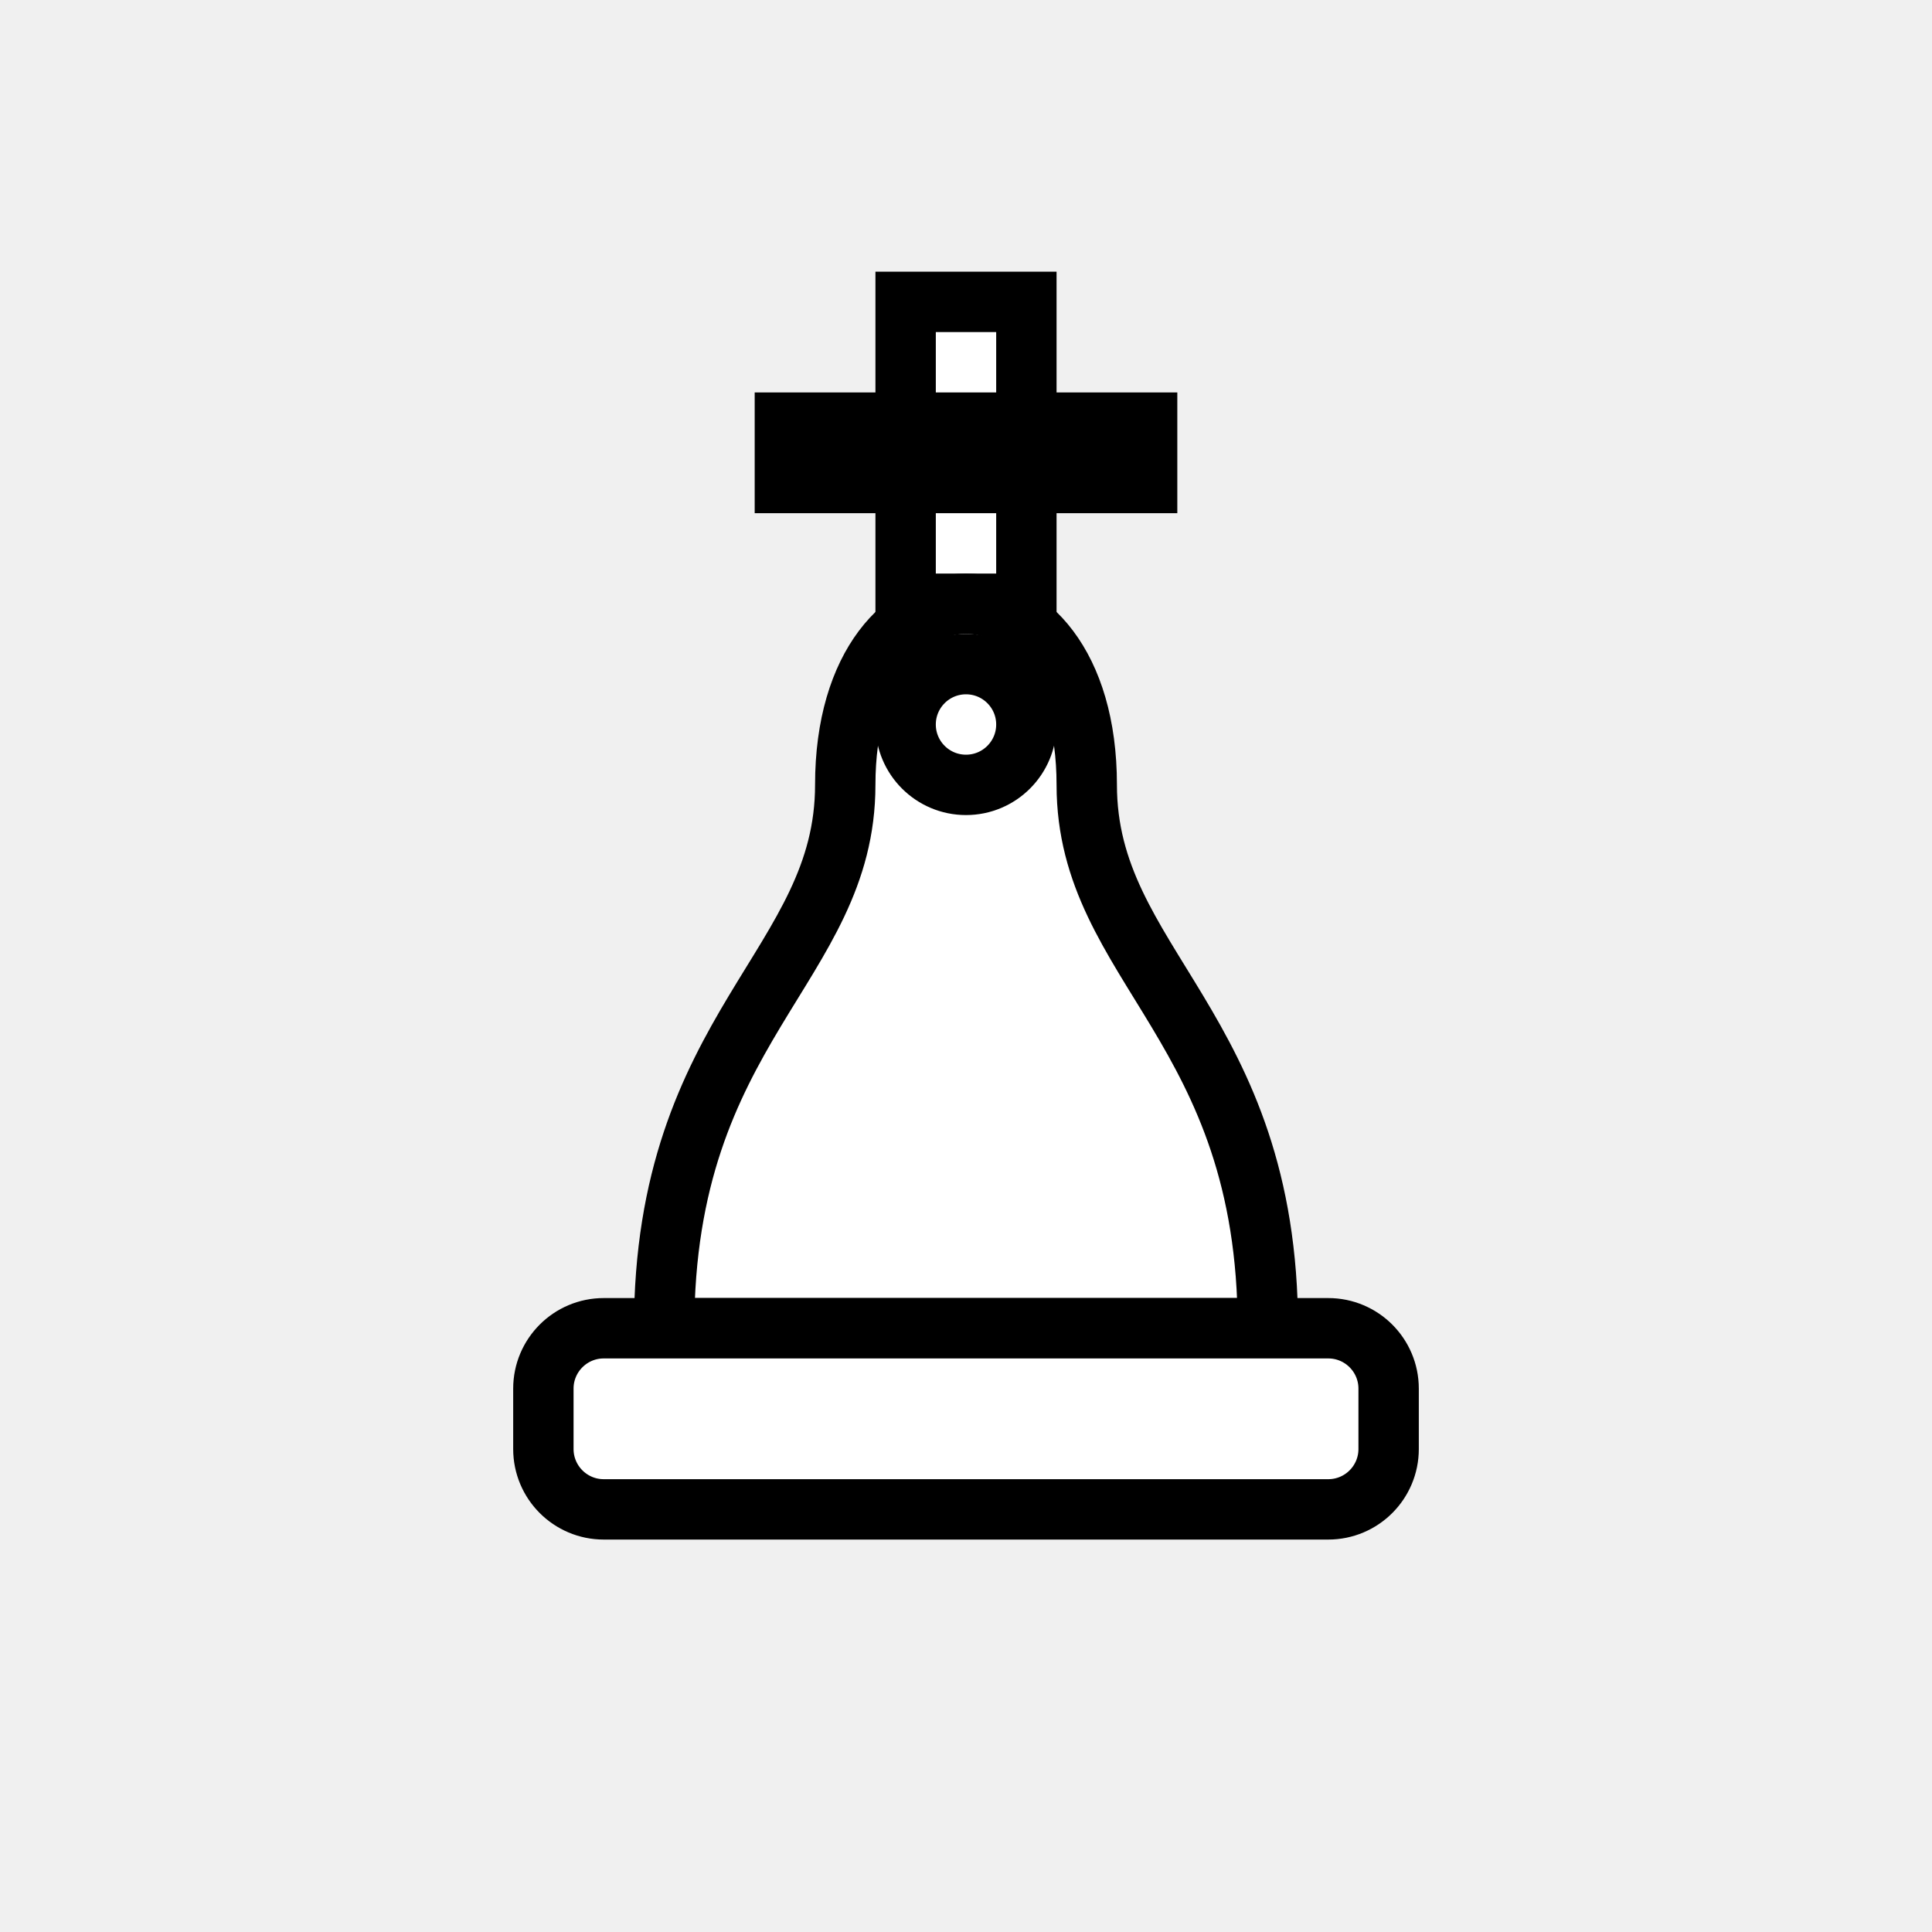
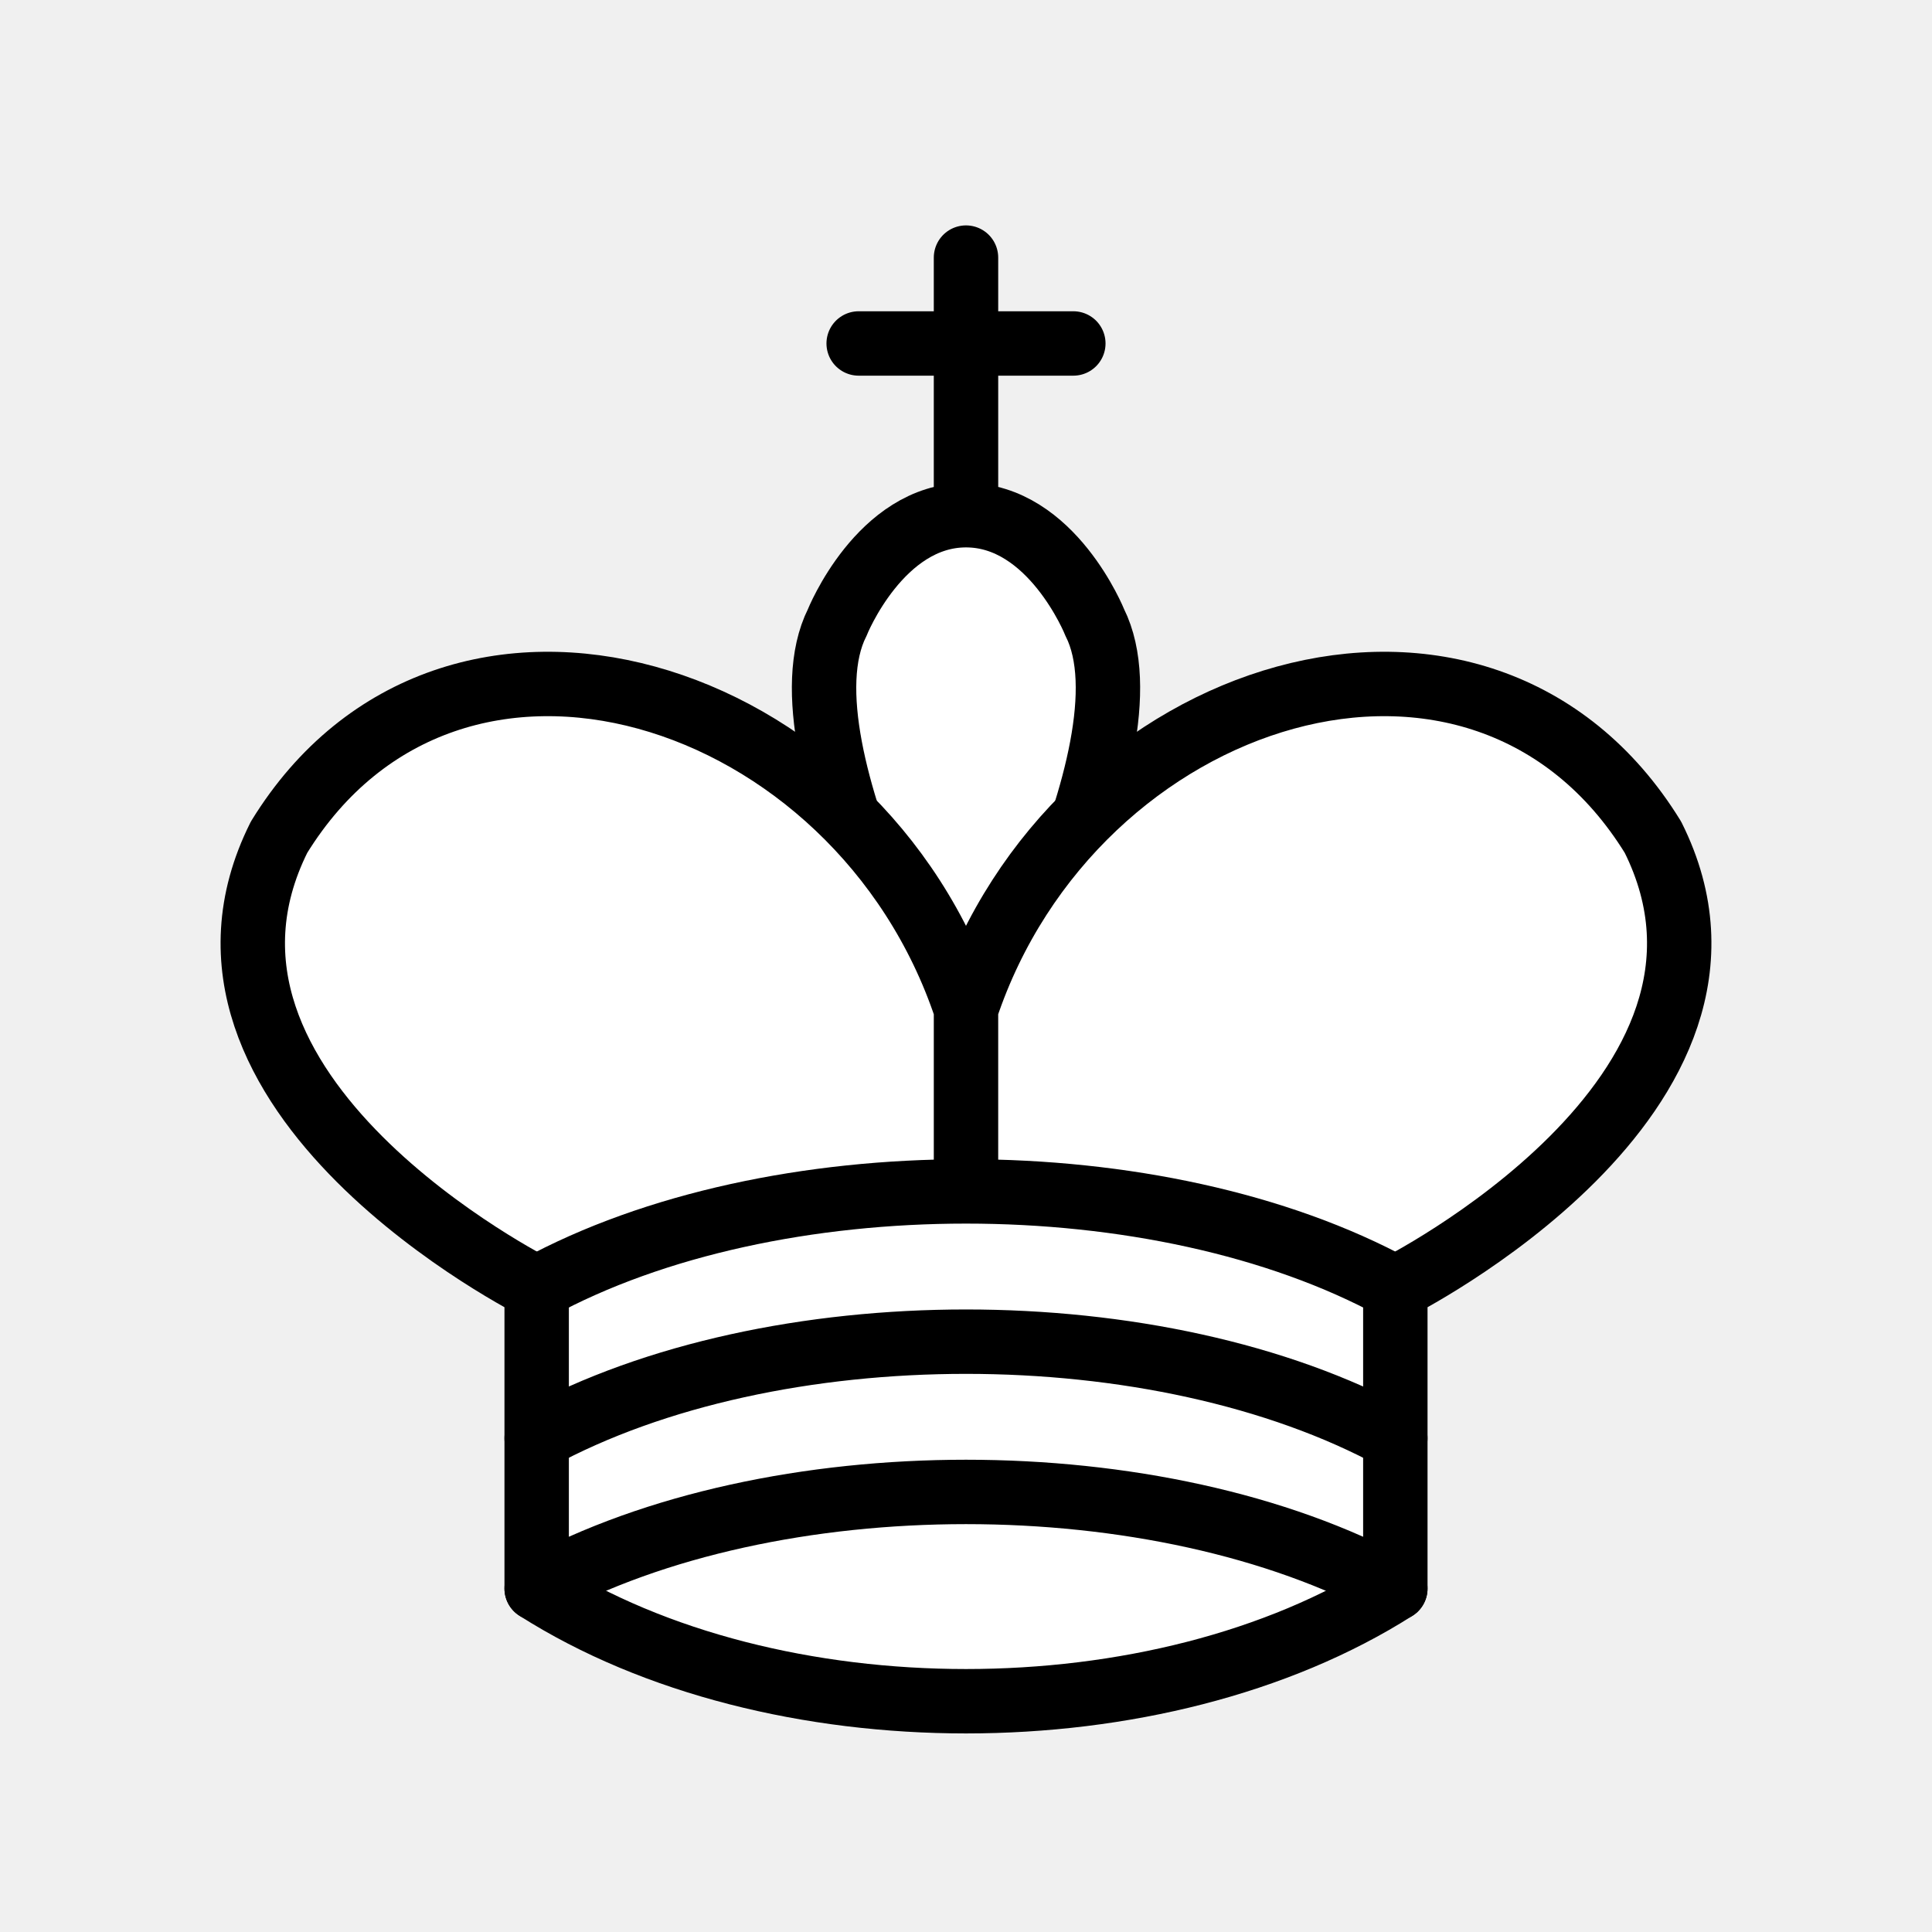
- <svg xmlns="http://www.w3.org/2000/svg" viewBox="0 0 64 64">
-   <g fill="#fff" stroke="#000" stroke-width="2">
-     <rect x="30" y="10" width="4" height="10" />
-     <rect x="26" y="14" width="12" height="2" />
-     <path d="M22 44c0-10 6-12 6-18 0-4 2-6 4-6s4 2 4 6c0 6 6 8 6 18H22z" />
-     <circle cx="32" cy="24" r="2" />
-     <rect x="18" y="44" width="28" height="6" rx="2" />
+ <svg xmlns="http://www.w3.org/2000/svg" width="45" height="45">
+   <g fill="none" fill-rule="evenodd" stroke="#000" stroke-linecap="round" stroke-linejoin="round" stroke-width="1.5">
+     <path stroke-linejoin="miter" d="M22.5 11.63V6M20 8h5" />
+     <path fill="#fff" stroke-linecap="butt" stroke-linejoin="miter" d="M22.5 25s4.5-7.5 3-10.5c0 0-1-2.5-3-2.5s-3 2.5-3 2.5c-1.5 3 3 10.5 3 10.5" />
+     <path fill="#fff" d="M12.5 37c5.5 3.5 14.5 3.5 20 0v-7s9-4.5 6-10.5c-4-6.5-13.5-3.5-16 4V27v-3.5c-2.5-7.5-12-10.5-16-4-3 6 6 10.5 6 10.5v7" />
+     <path d="M12.5 30c5.5-3 14.5-3 20 0m-20 3.5c5.5-3 14.5-3 20 0m-20 3.5c5.5-3 14.5-3 20 0" />
  </g>
</svg>
